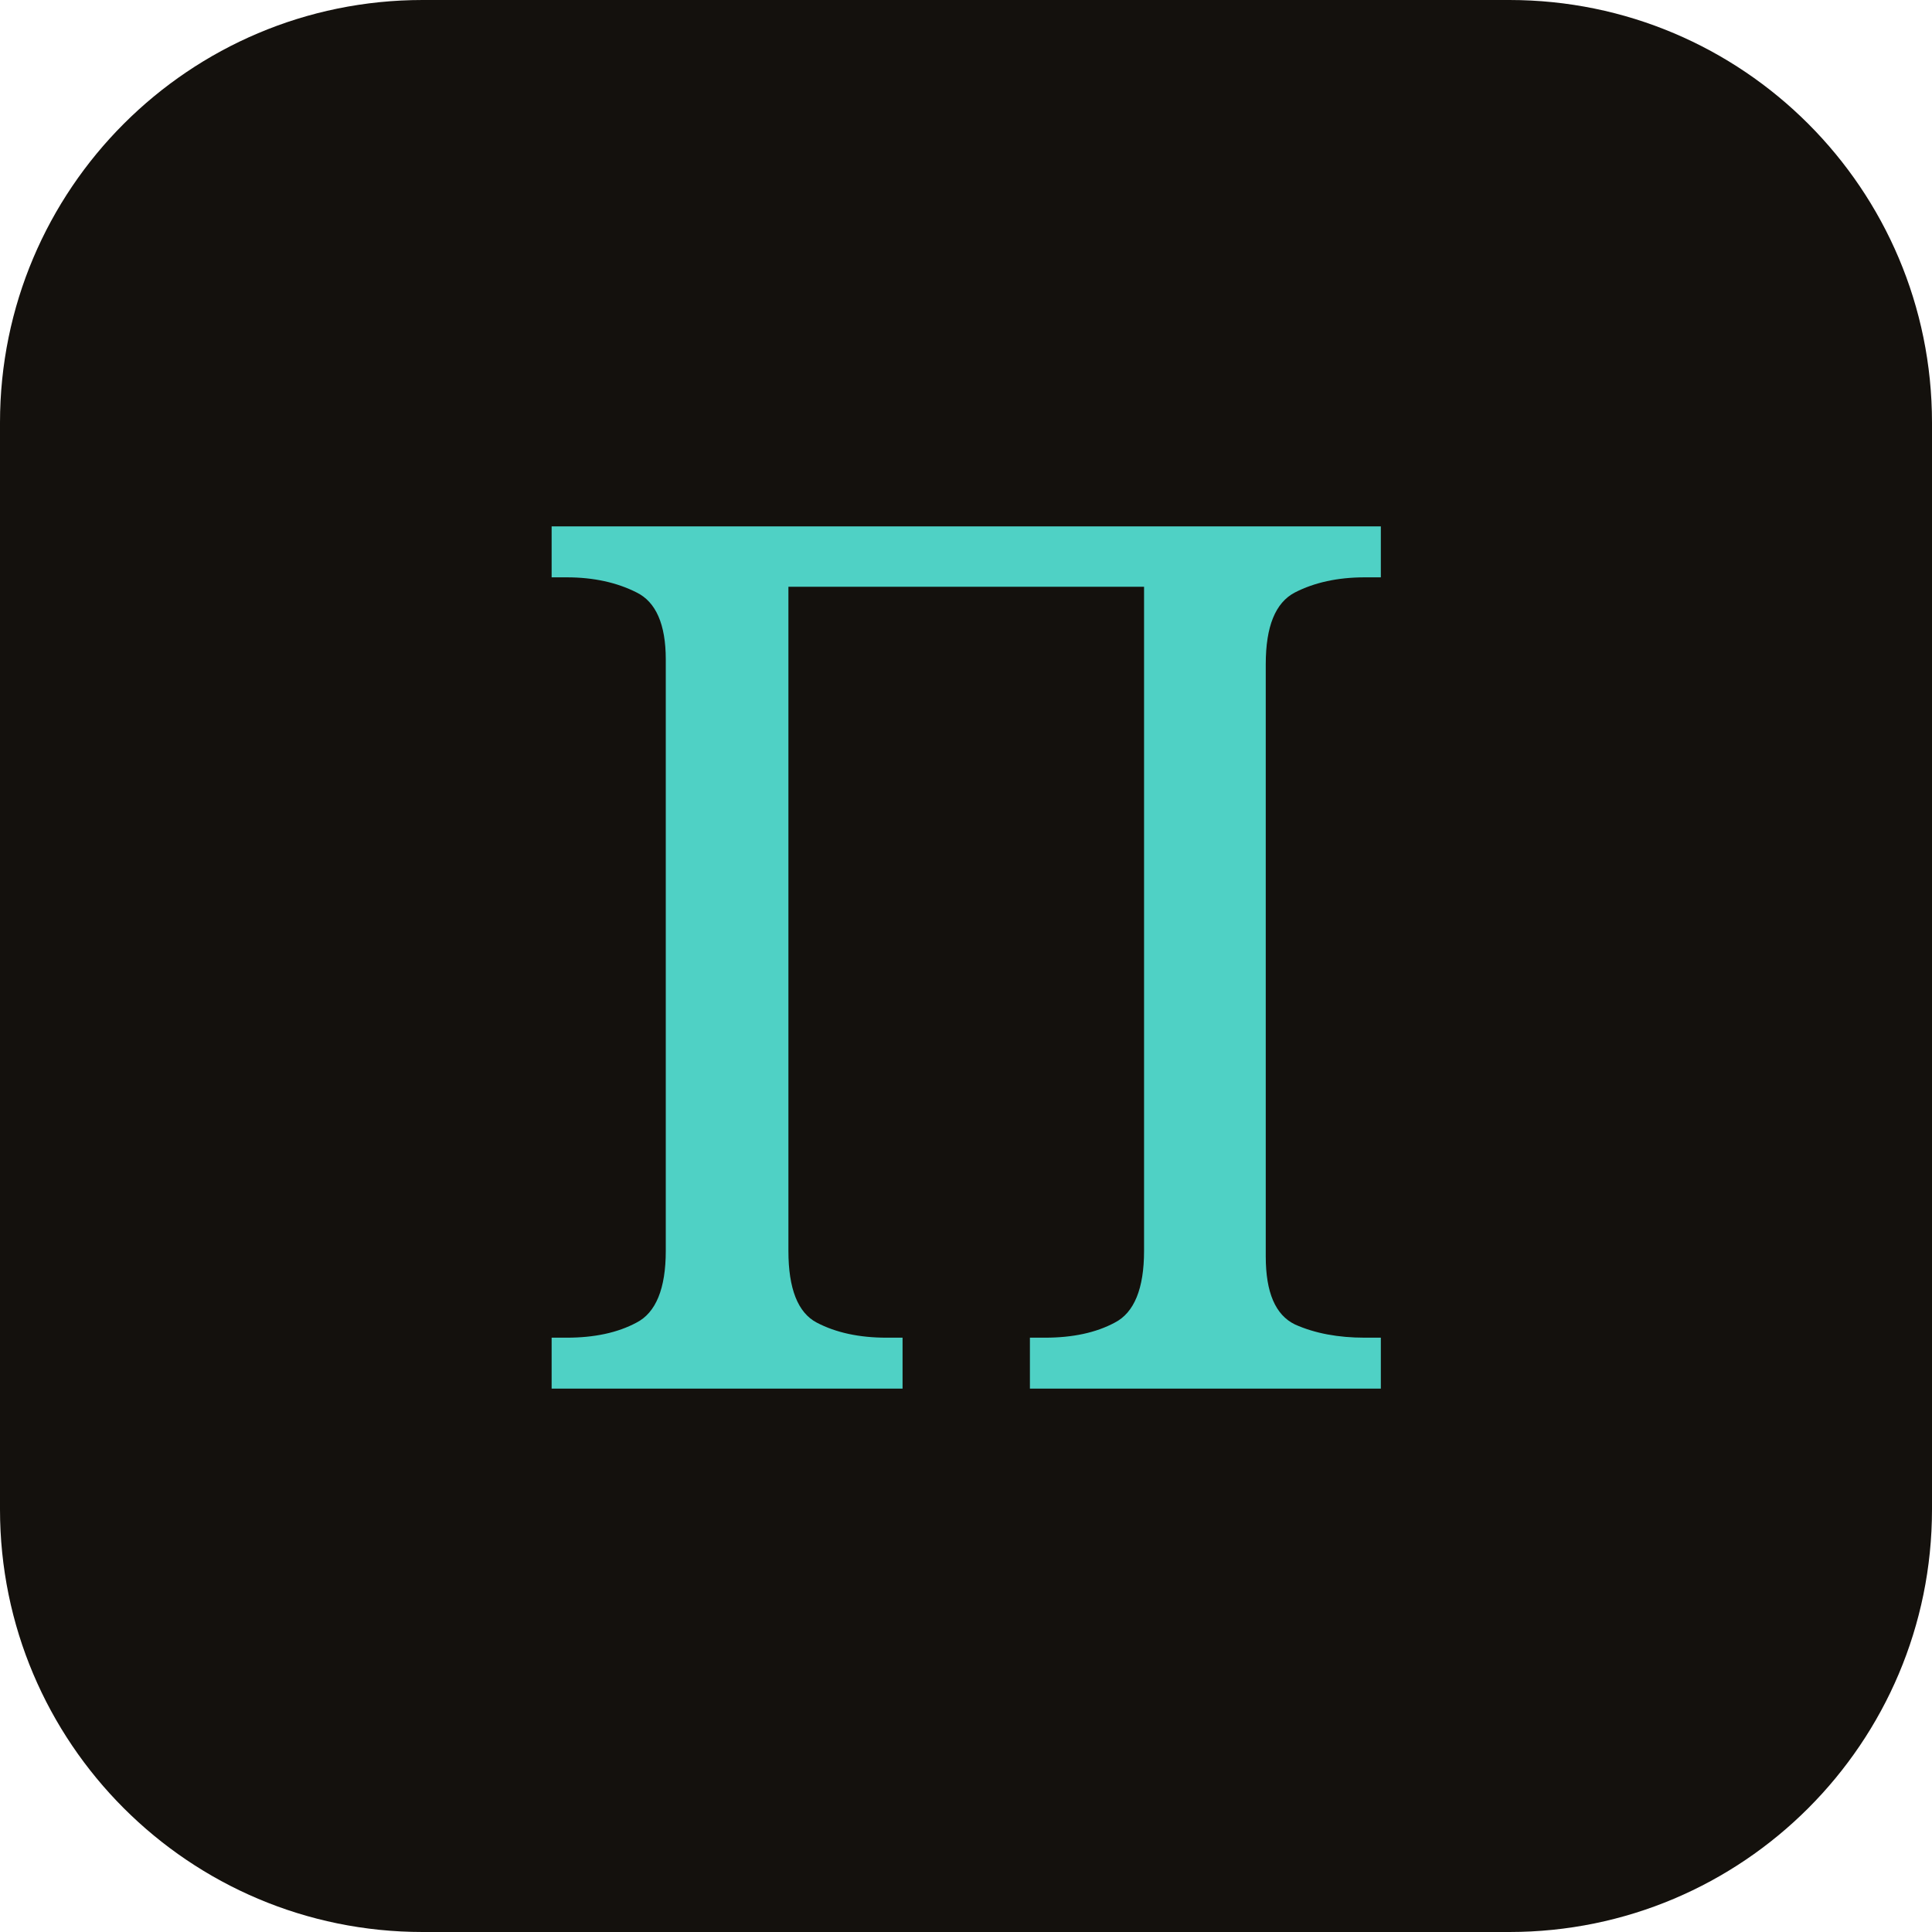
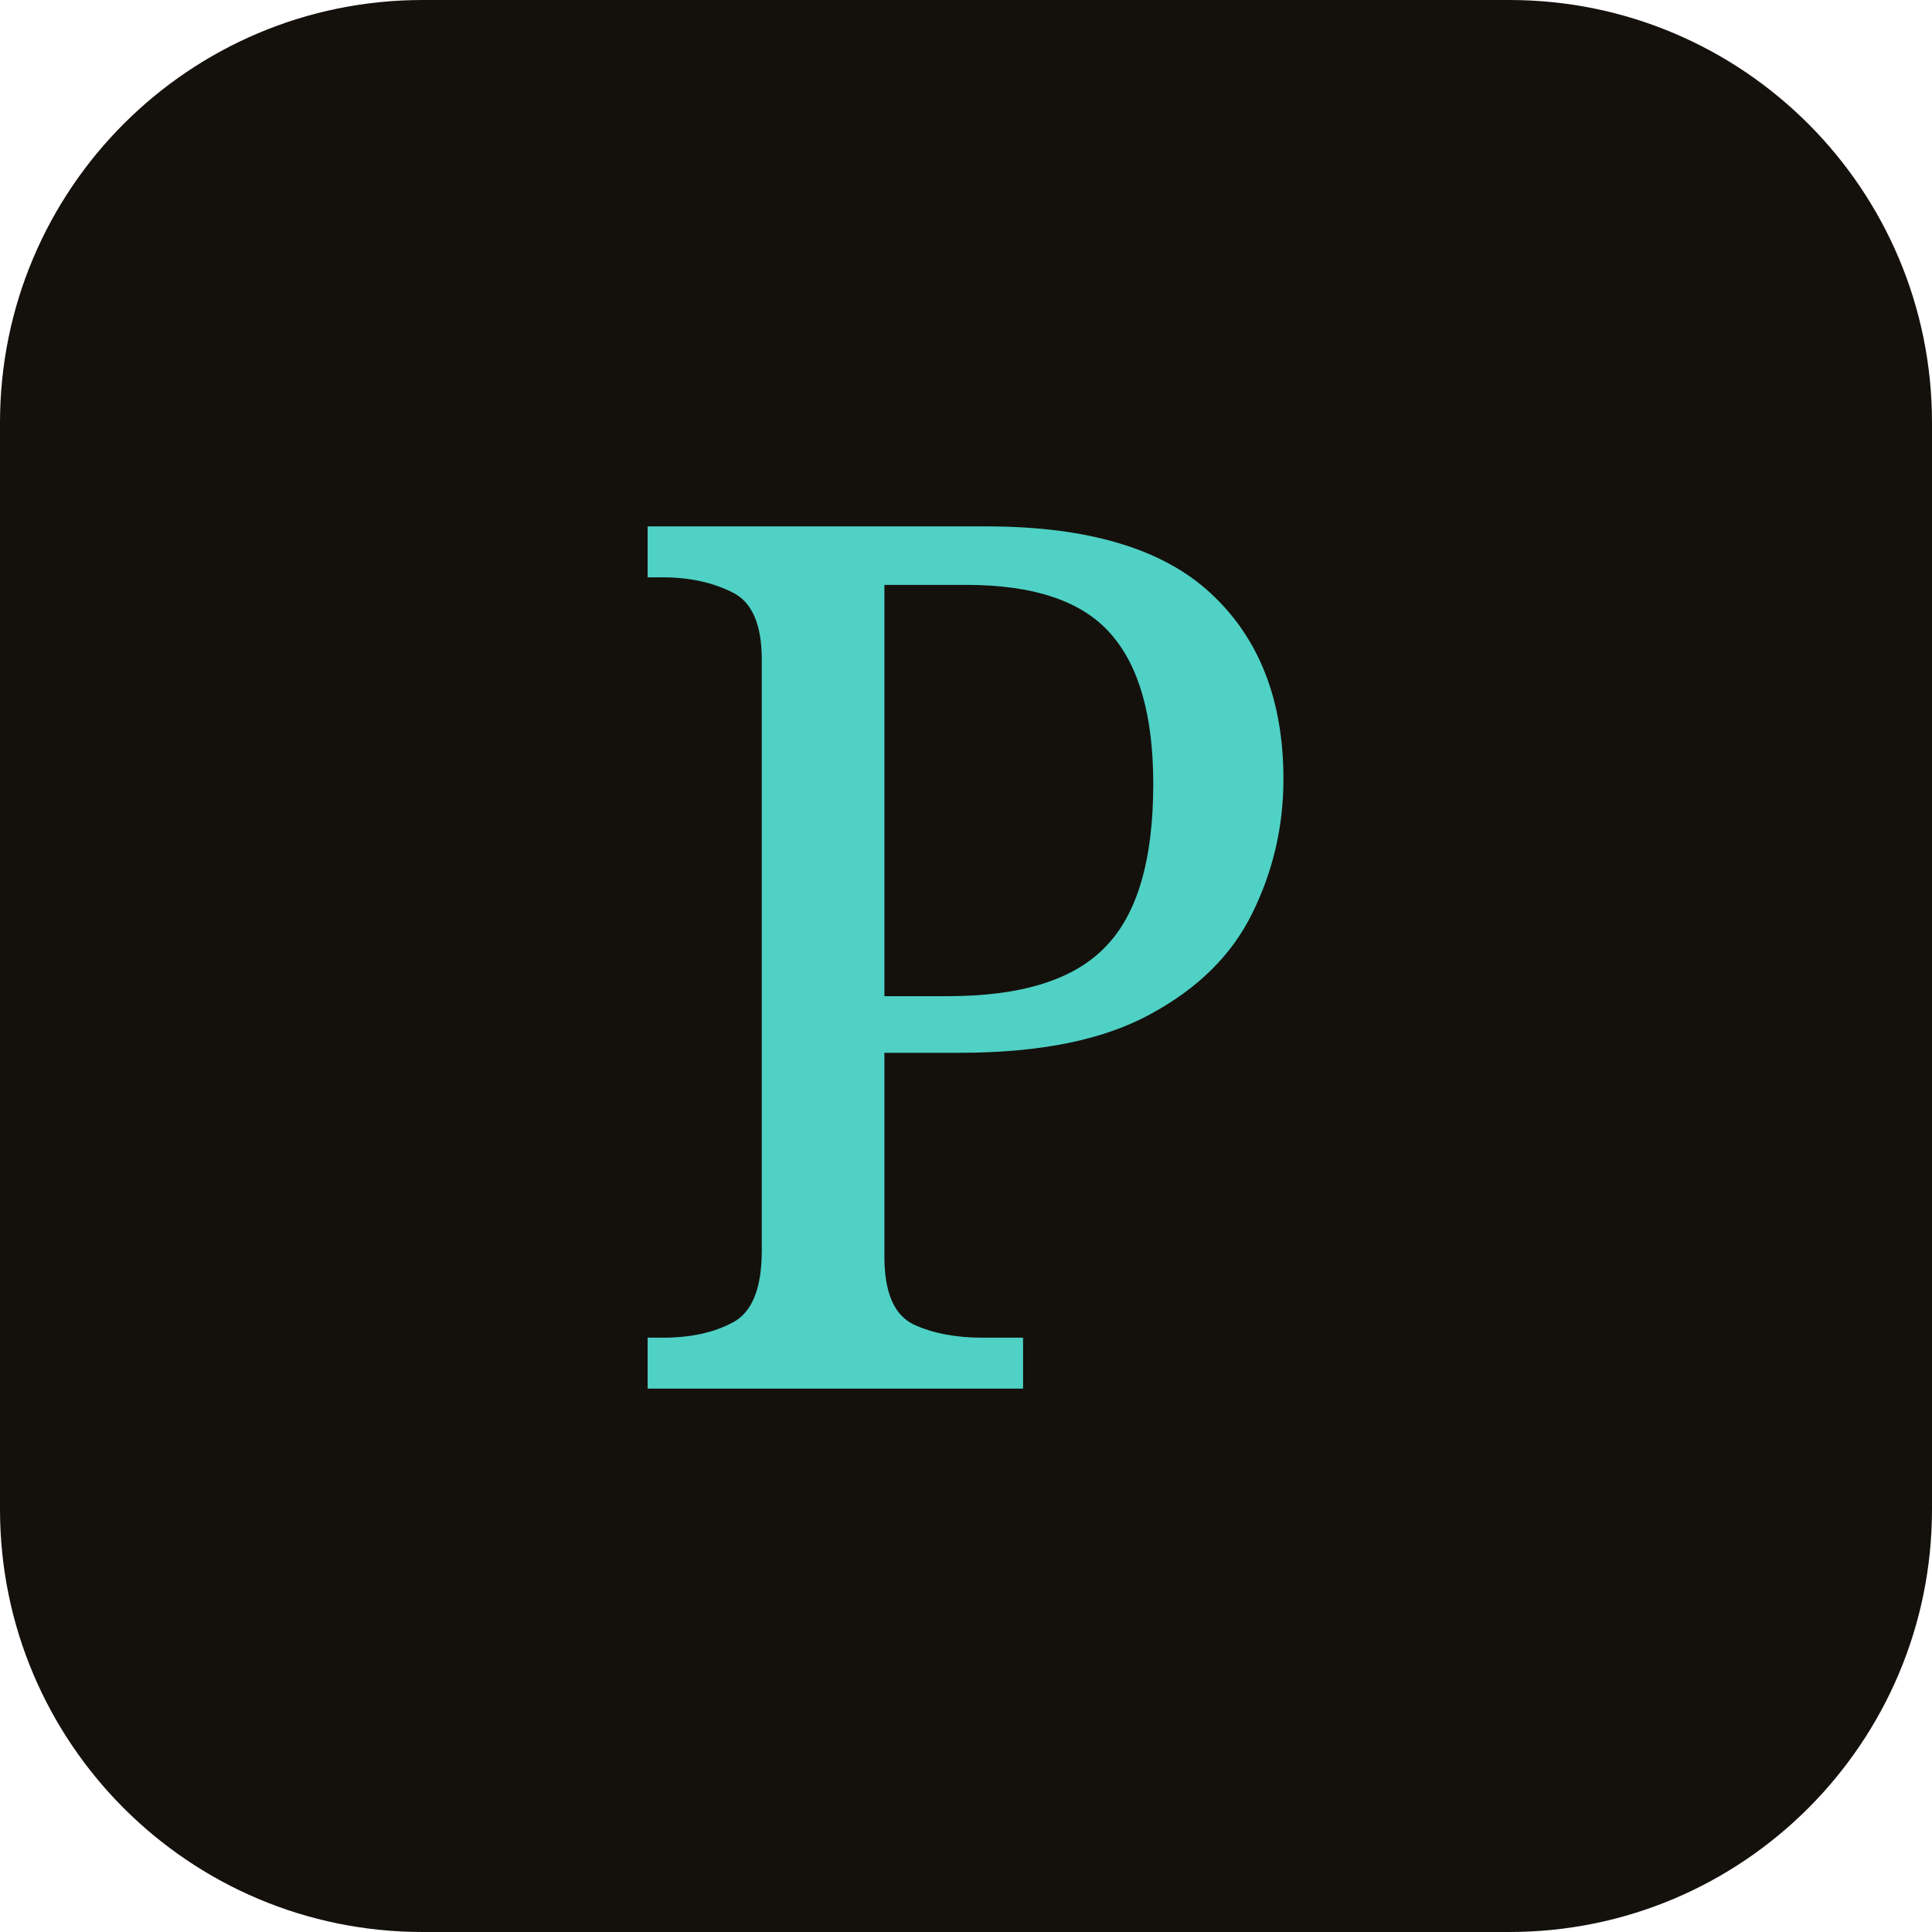
<svg xmlns="http://www.w3.org/2000/svg" viewBox="0 0 32 32">
  <rect width="32" height="32" rx="7" fill="#14110d" />
-   <text x="16" y="23" font-family="Georgia, serif" font-size="20" fill="#4fd1c5" text-anchor="middle">Π</text>
+   <text x="16" y="23" font-family="Georgia, serif" font-size="20" fill="#4fd1c5" text-anchor="middle">P</text>
</svg>
